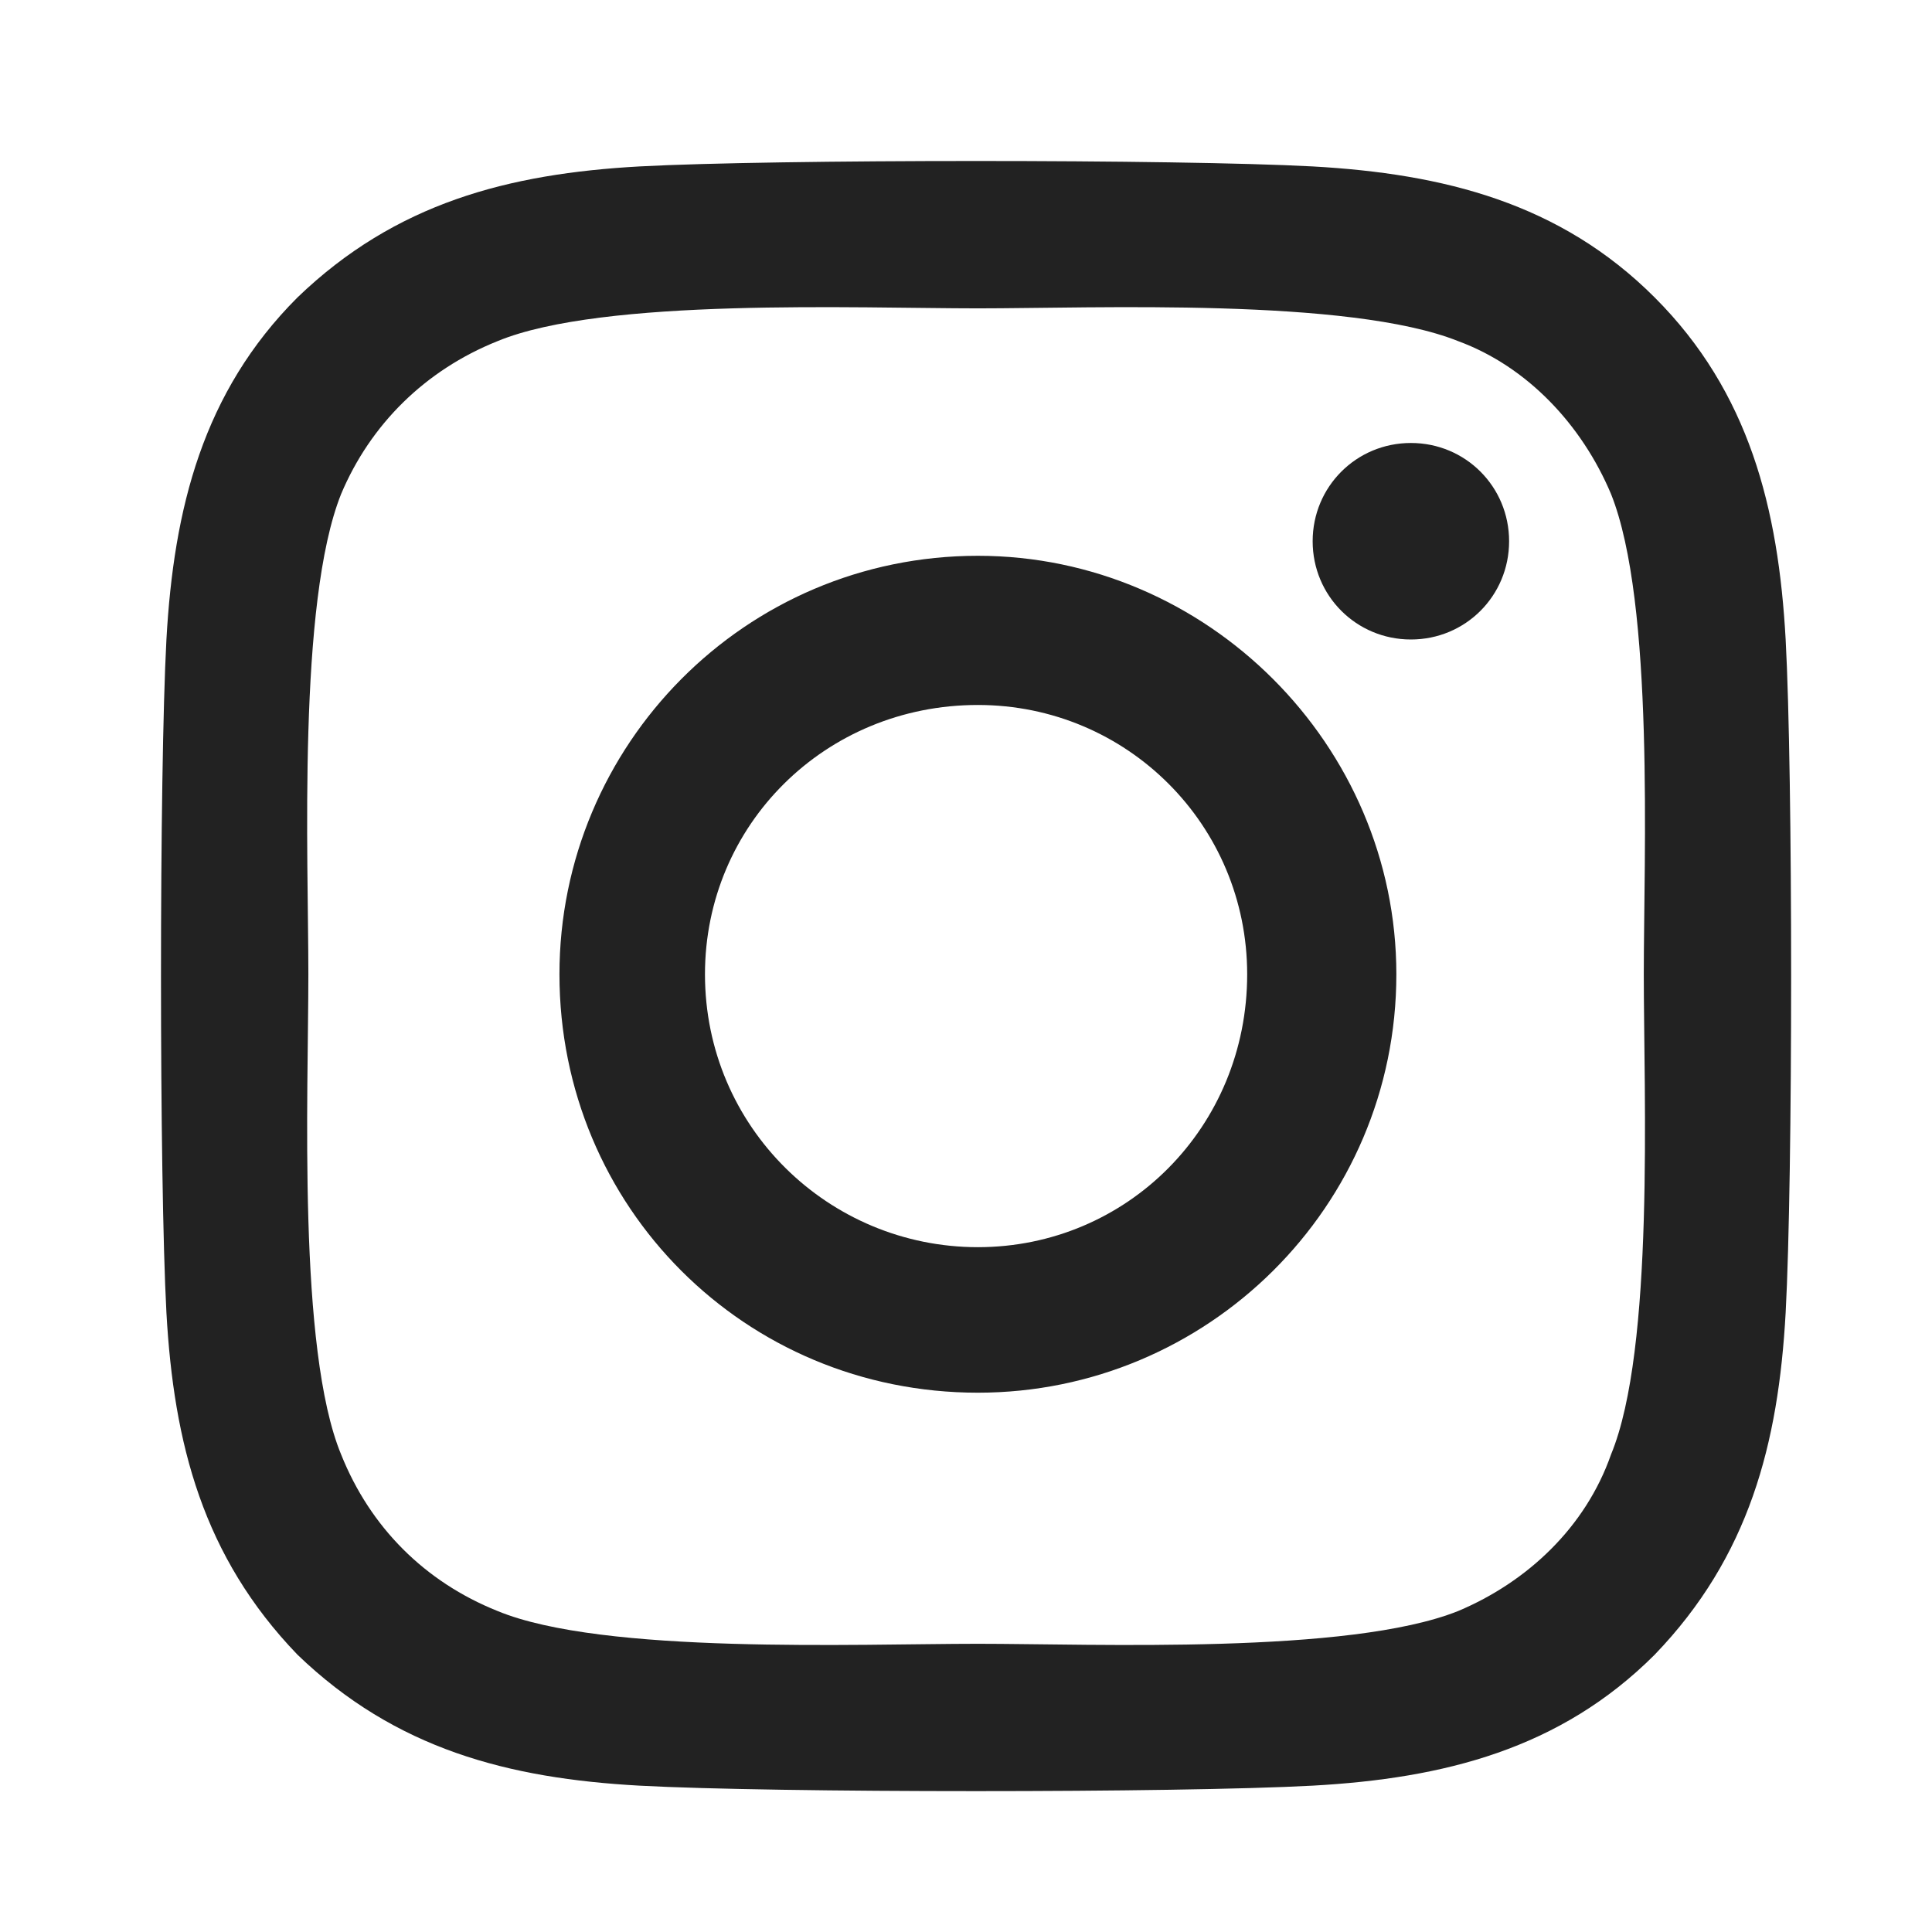
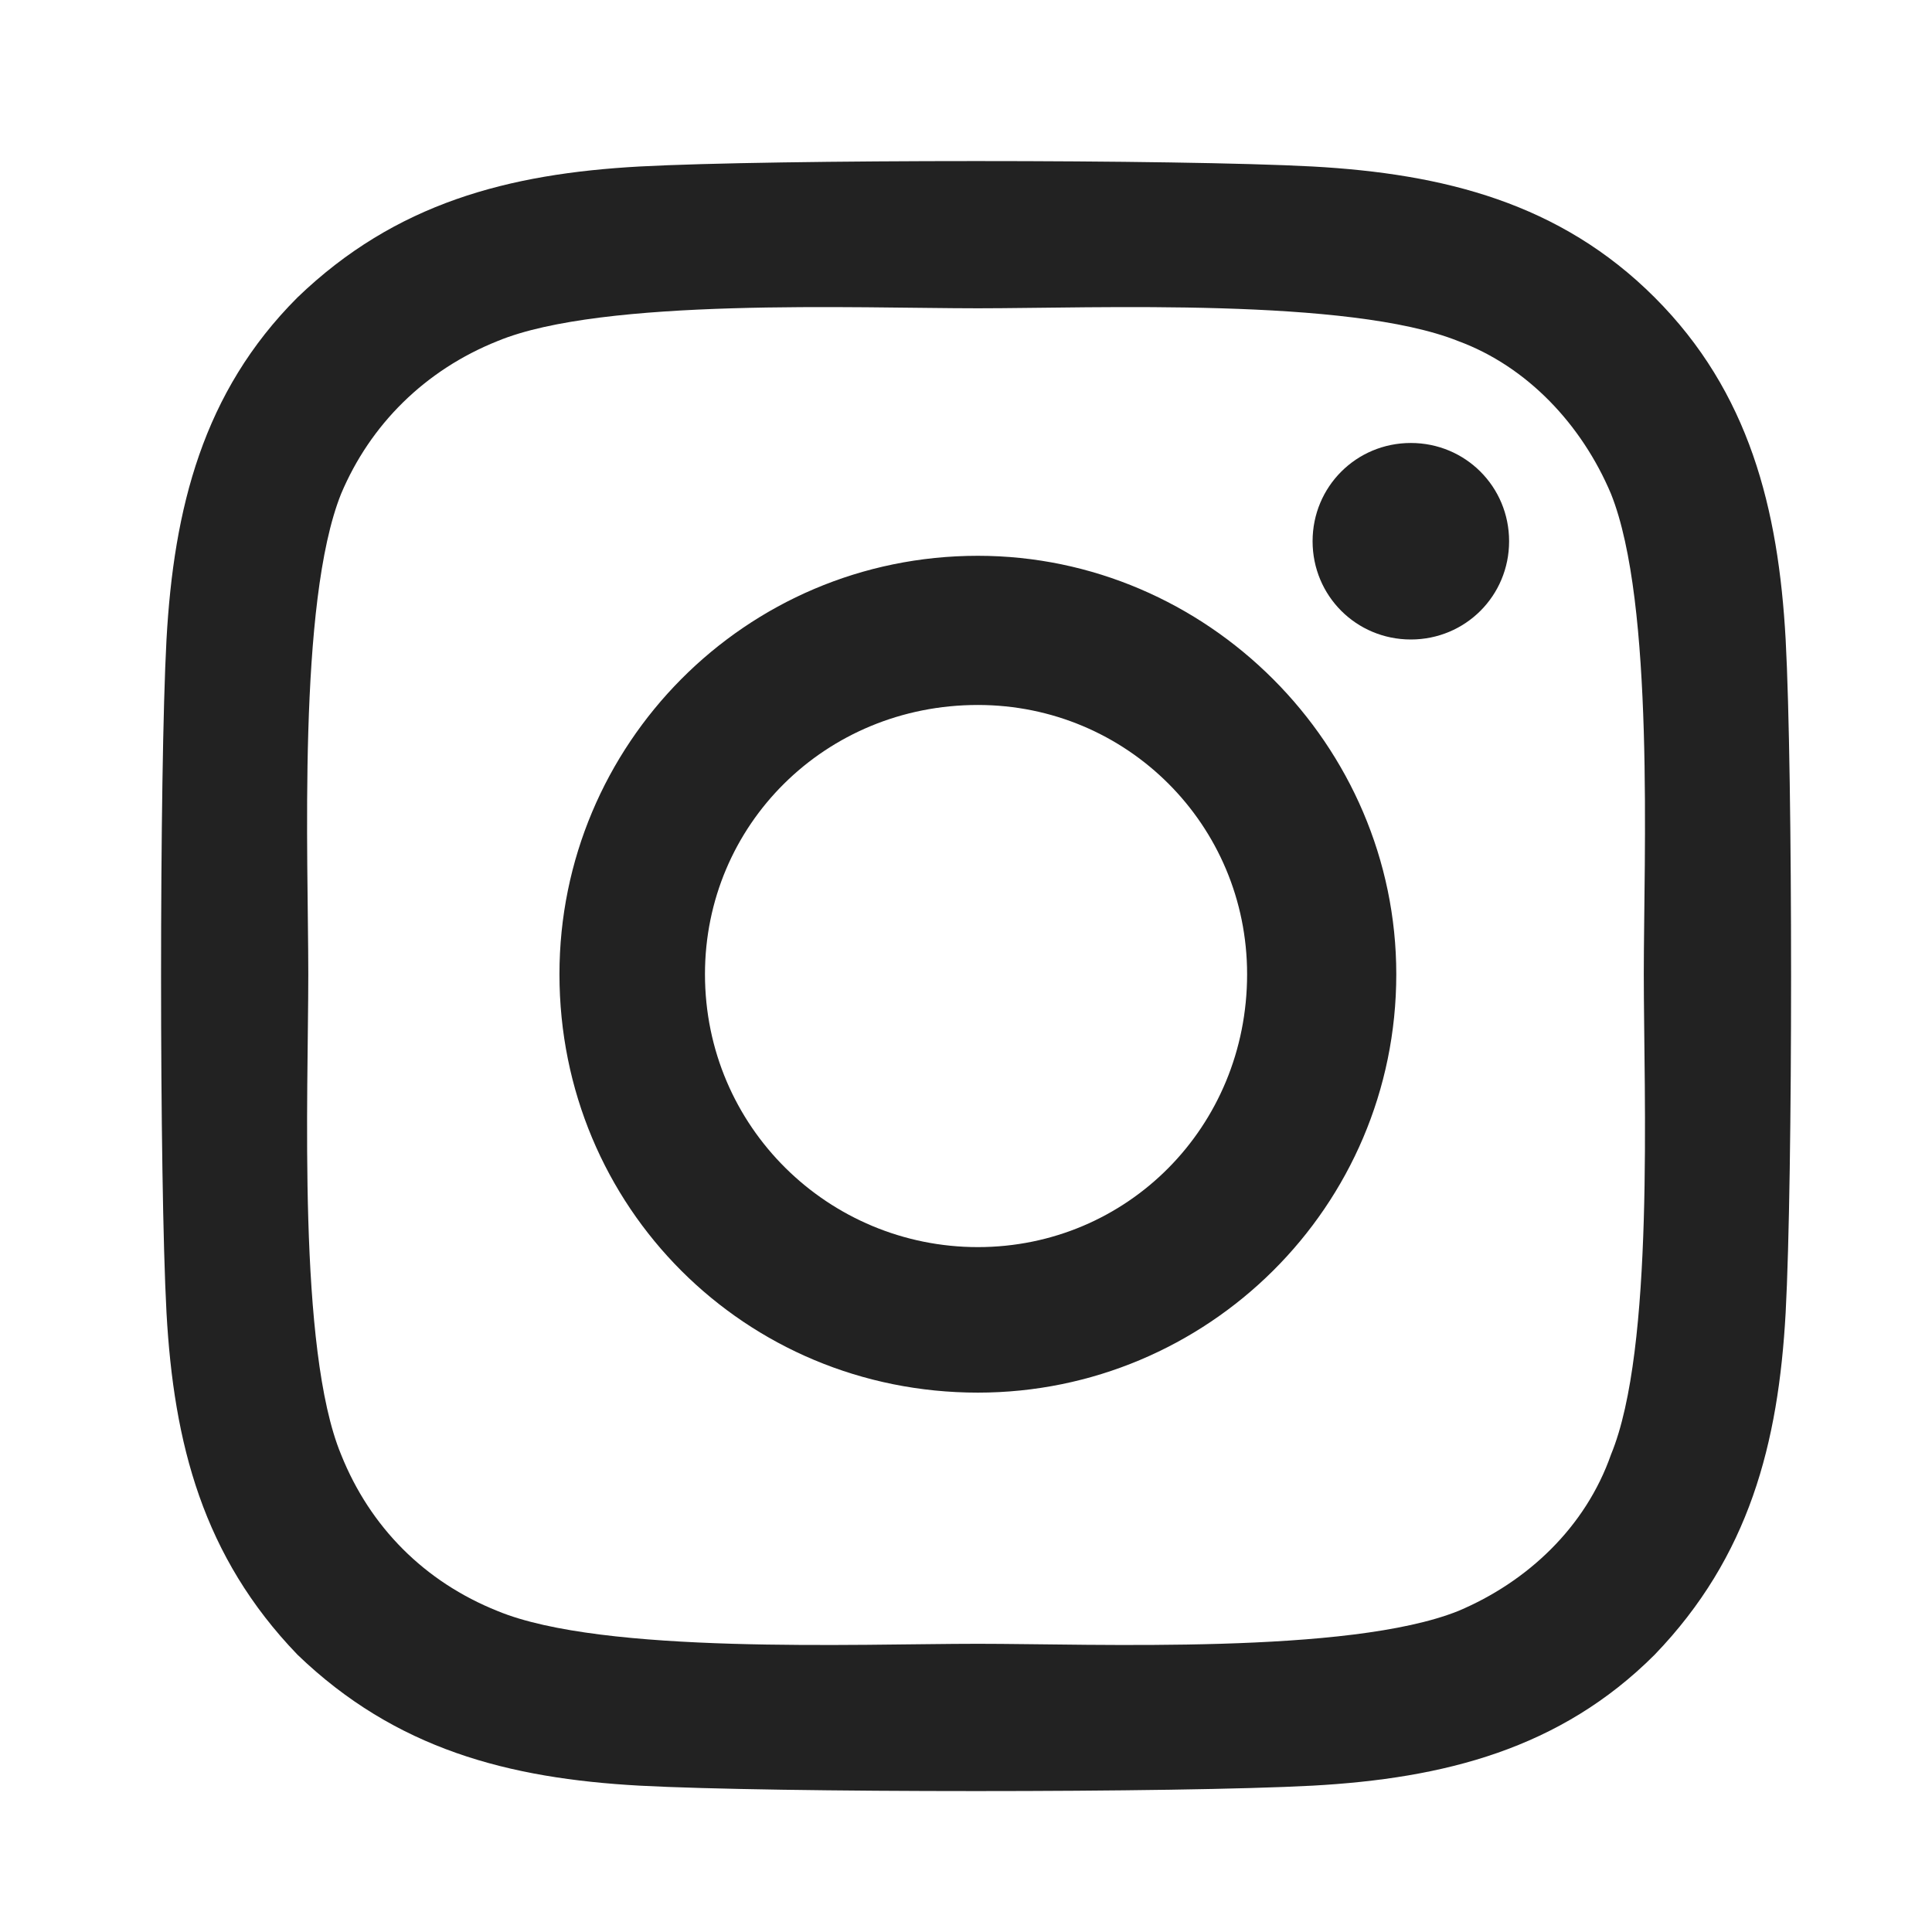
- <svg xmlns="http://www.w3.org/2000/svg" width="28" height="28" viewBox="0 0 28 28" fill="none">
-   <path d="M14.172 8.055C10.797 8.055 8.108 10.797 8.108 14.12C8.108 17.494 10.797 20.184 14.172 20.184C17.494 20.184 20.237 17.494 20.237 14.12C20.237 10.797 17.494 8.055 14.172 8.055ZM14.172 18.075C12.01 18.075 10.217 16.334 10.217 14.12C10.217 11.957 11.957 10.217 14.172 10.217C16.334 10.217 18.075 11.957 18.075 14.12C18.075 16.334 16.334 18.075 14.172 18.075ZM21.871 7.844C21.871 7.053 21.239 6.42 20.448 6.42C19.657 6.42 19.024 7.053 19.024 7.844C19.024 8.635 19.657 9.268 20.448 9.268C21.239 9.268 21.871 8.635 21.871 7.844ZM25.879 9.268C25.774 7.369 25.352 5.682 23.981 4.311C22.61 2.94 20.922 2.518 19.024 2.412C17.073 2.307 11.219 2.307 9.268 2.412C7.369 2.518 5.735 2.94 4.311 4.311C2.94 5.682 2.518 7.369 2.412 9.268C2.307 11.219 2.307 17.073 2.412 19.024C2.518 20.922 2.94 22.557 4.311 23.981C5.735 25.352 7.369 25.774 9.268 25.879C11.219 25.985 17.073 25.985 19.024 25.879C20.922 25.774 22.61 25.352 23.981 23.981C25.352 22.557 25.774 20.922 25.879 19.024C25.985 17.073 25.985 11.219 25.879 9.268ZM23.348 21.08C22.979 22.135 22.135 22.926 21.133 23.348C19.551 23.981 15.86 23.823 14.172 23.823C12.432 23.823 8.741 23.981 7.211 23.348C6.157 22.926 5.366 22.135 4.944 21.08C4.311 19.551 4.469 15.86 4.469 14.12C4.469 12.432 4.311 8.741 4.944 7.159C5.366 6.157 6.157 5.366 7.211 4.944C8.741 4.311 12.432 4.469 14.172 4.469C15.86 4.469 19.551 4.311 21.133 4.944C22.135 5.313 22.926 6.157 23.348 7.159C23.981 8.741 23.823 12.432 23.823 14.12C23.823 15.86 23.981 19.551 23.348 21.08Z" fill="#222222" />
+ <svg xmlns="http://www.w3.org/2000/svg" fill="none" height="28" viewBox="0 0 28 28" width="28">
+   <path d="m14.172 8.055c-3.375 0-6.064 2.742-6.064 6.064 0 3.375 2.689 6.064 6.064 6.064 3.322 0 6.064-2.689 6.064-6.064 0-3.322-2.742-6.064-6.064-6.064zm0 10.019c-2.162 0-3.955-1.74-3.955-3.955 0-2.162 1.74-3.902 3.955-3.902 2.162 0 3.902 1.74 3.902 3.902 0 2.215-1.74 3.955-3.902 3.955zm7.699-10.23c0-.791-.633-1.424-1.424-1.424s-1.424.633-1.424 1.424c0 .791.633 1.424 1.424 1.424s1.424-.633 1.424-1.424zm4.008 1.424c-.105-1.898-.527-3.586-1.898-4.957-1.371-1.371-3.059-1.793-4.957-1.898-1.951-.105-7.805-.105-9.756 0-1.898.105-3.533.527-4.957 1.898-1.371 1.371-1.793 3.059-1.898 4.957-.105 1.951-.105 7.805 0 9.756.105 1.898.527 3.533 1.898 4.957 1.424 1.371 3.059 1.793 4.957 1.898 1.951.105 7.805.105 9.756 0 1.898-.105 3.586-.527 4.957-1.898 1.371-1.424 1.793-3.059 1.898-4.957.105-1.951.105-7.805 0-9.756zm-2.531 11.812c-.369 1.055-1.213 1.846-2.215 2.268-1.582.633-5.273.475-6.961.475-1.74 0-5.432.158-6.961-.475-1.055-.422-1.846-1.213-2.268-2.268-.633-1.529-.475-5.221-.475-6.961 0-1.688-.158-5.379.475-6.961.422-1.002 1.213-1.793 2.268-2.215 1.529-.633 5.221-.475 6.961-.475 1.688 0 5.379-.158 6.961.475 1.002.369 1.793 1.213 2.215 2.215.633 1.582.475 5.273.475 6.961 0 1.74.158 5.432-.475 6.961z" fill="#222" />
</svg>
